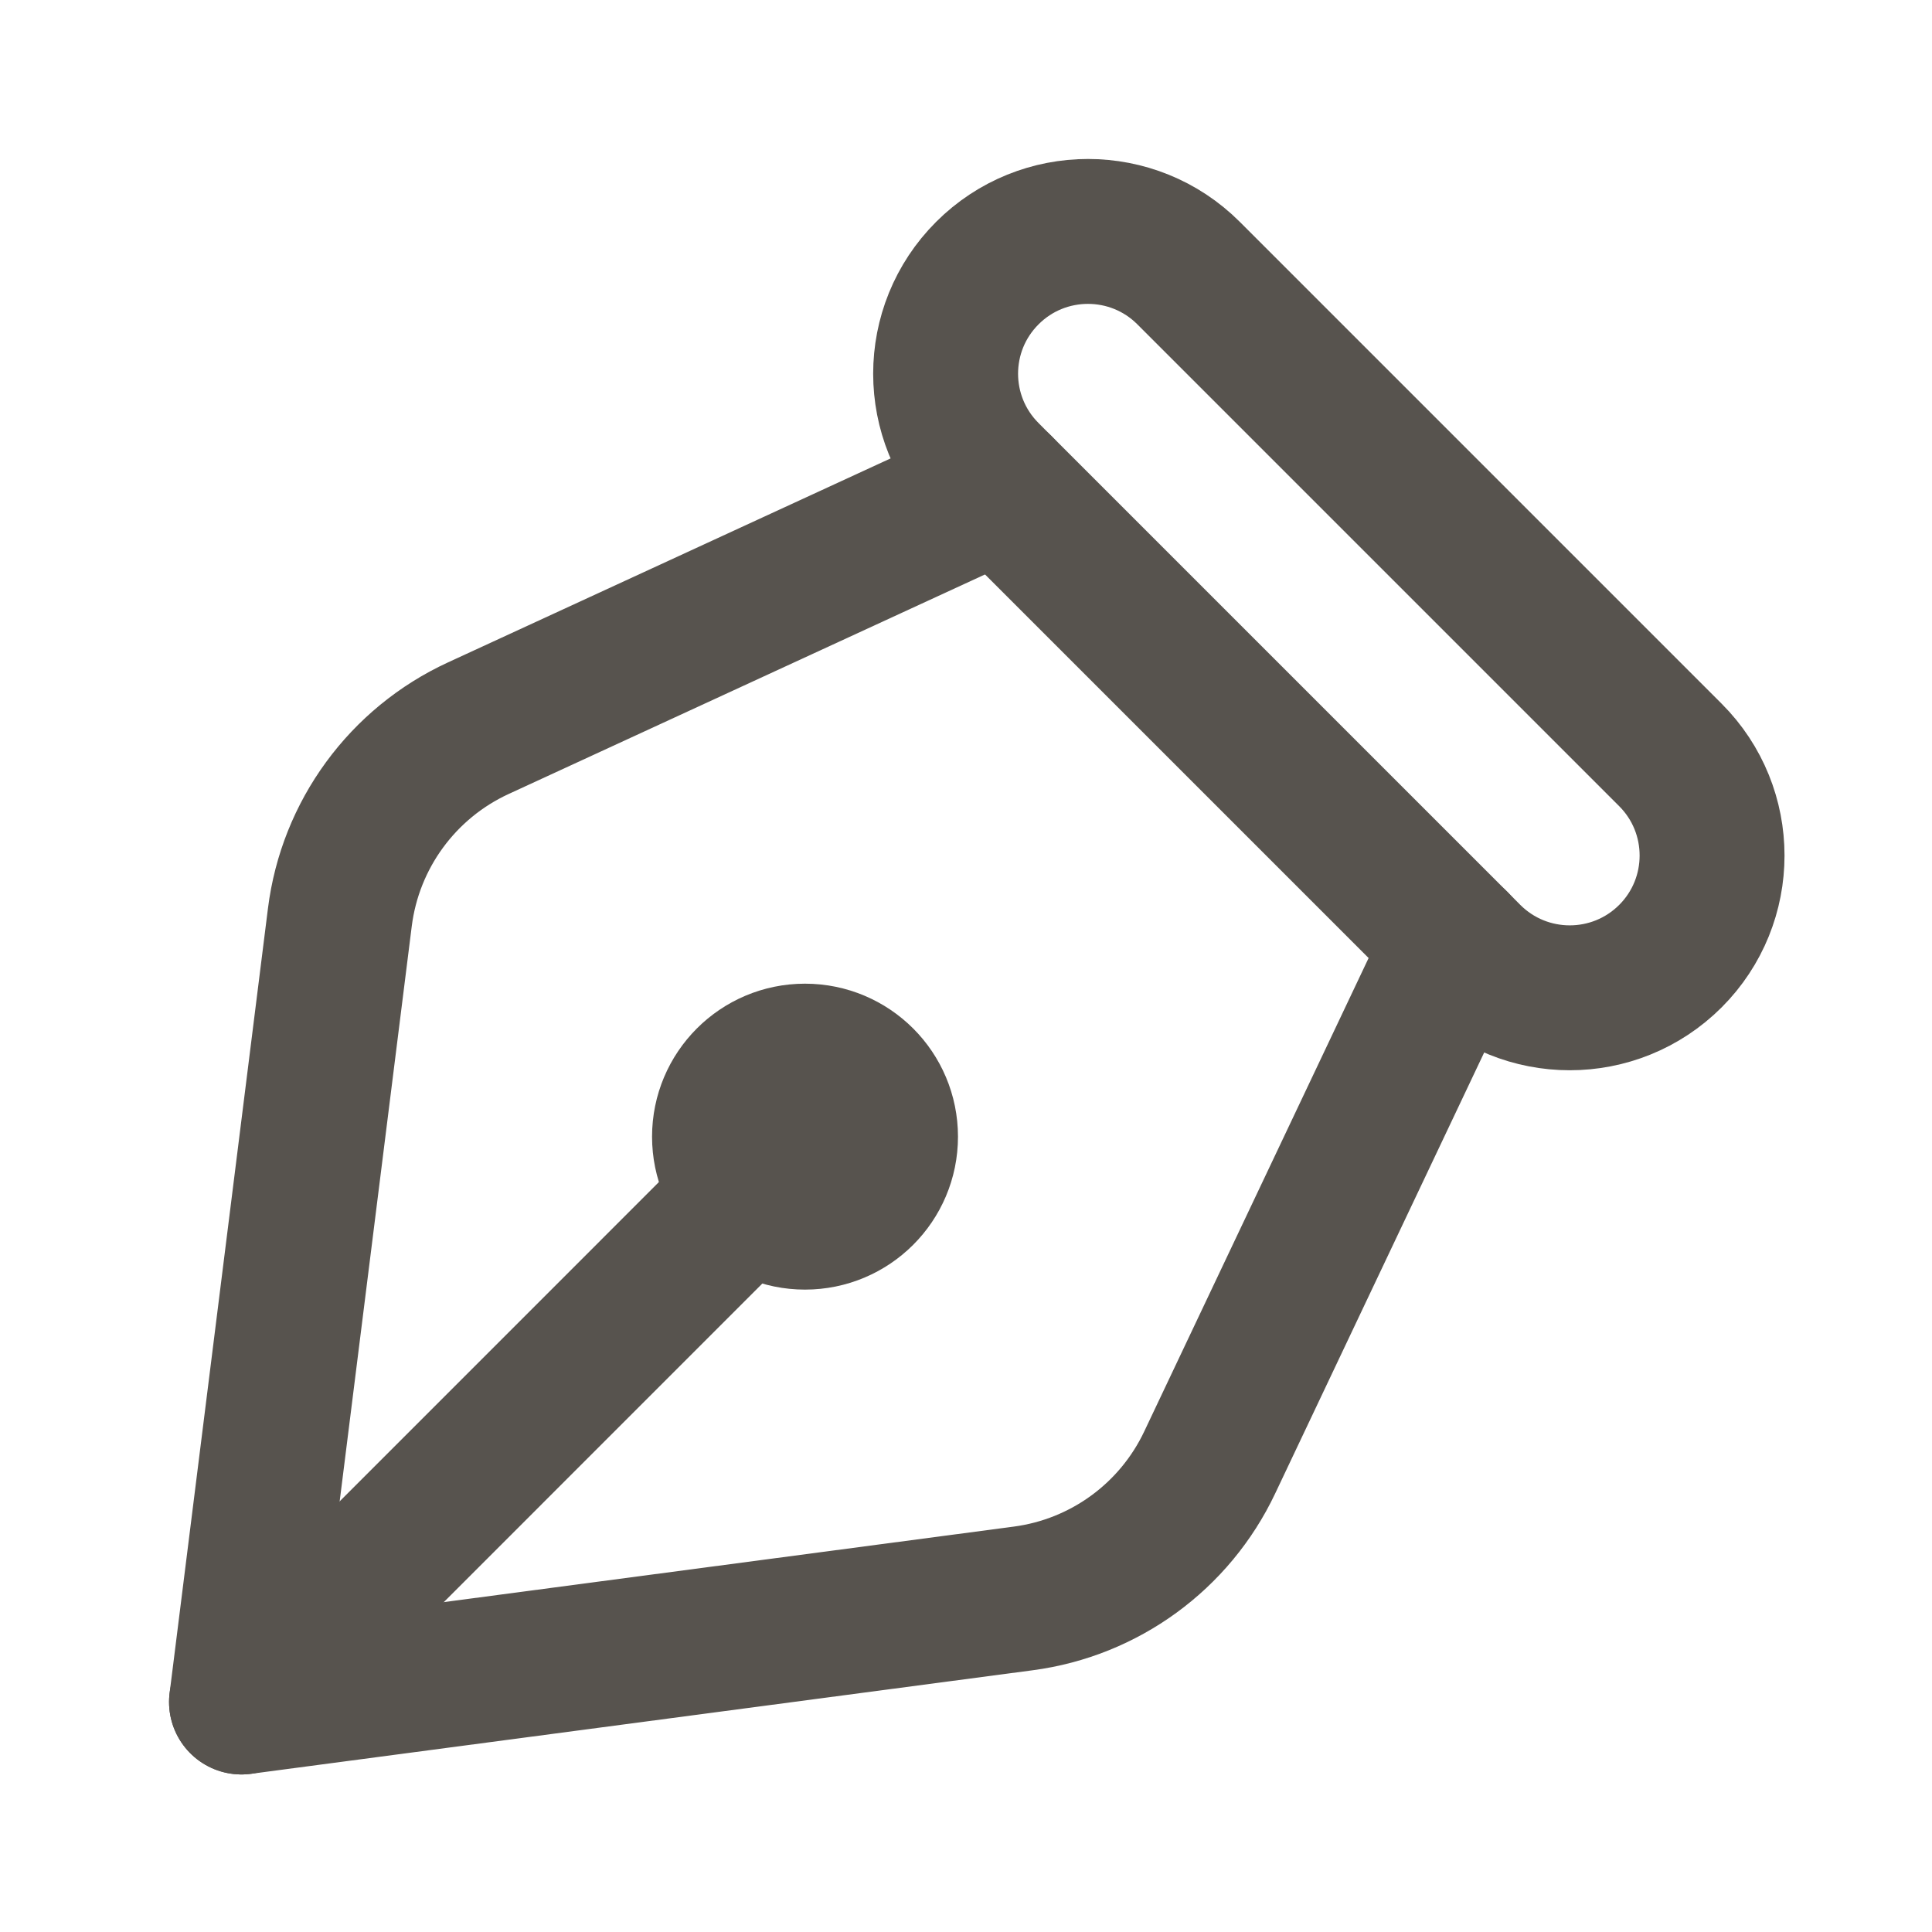
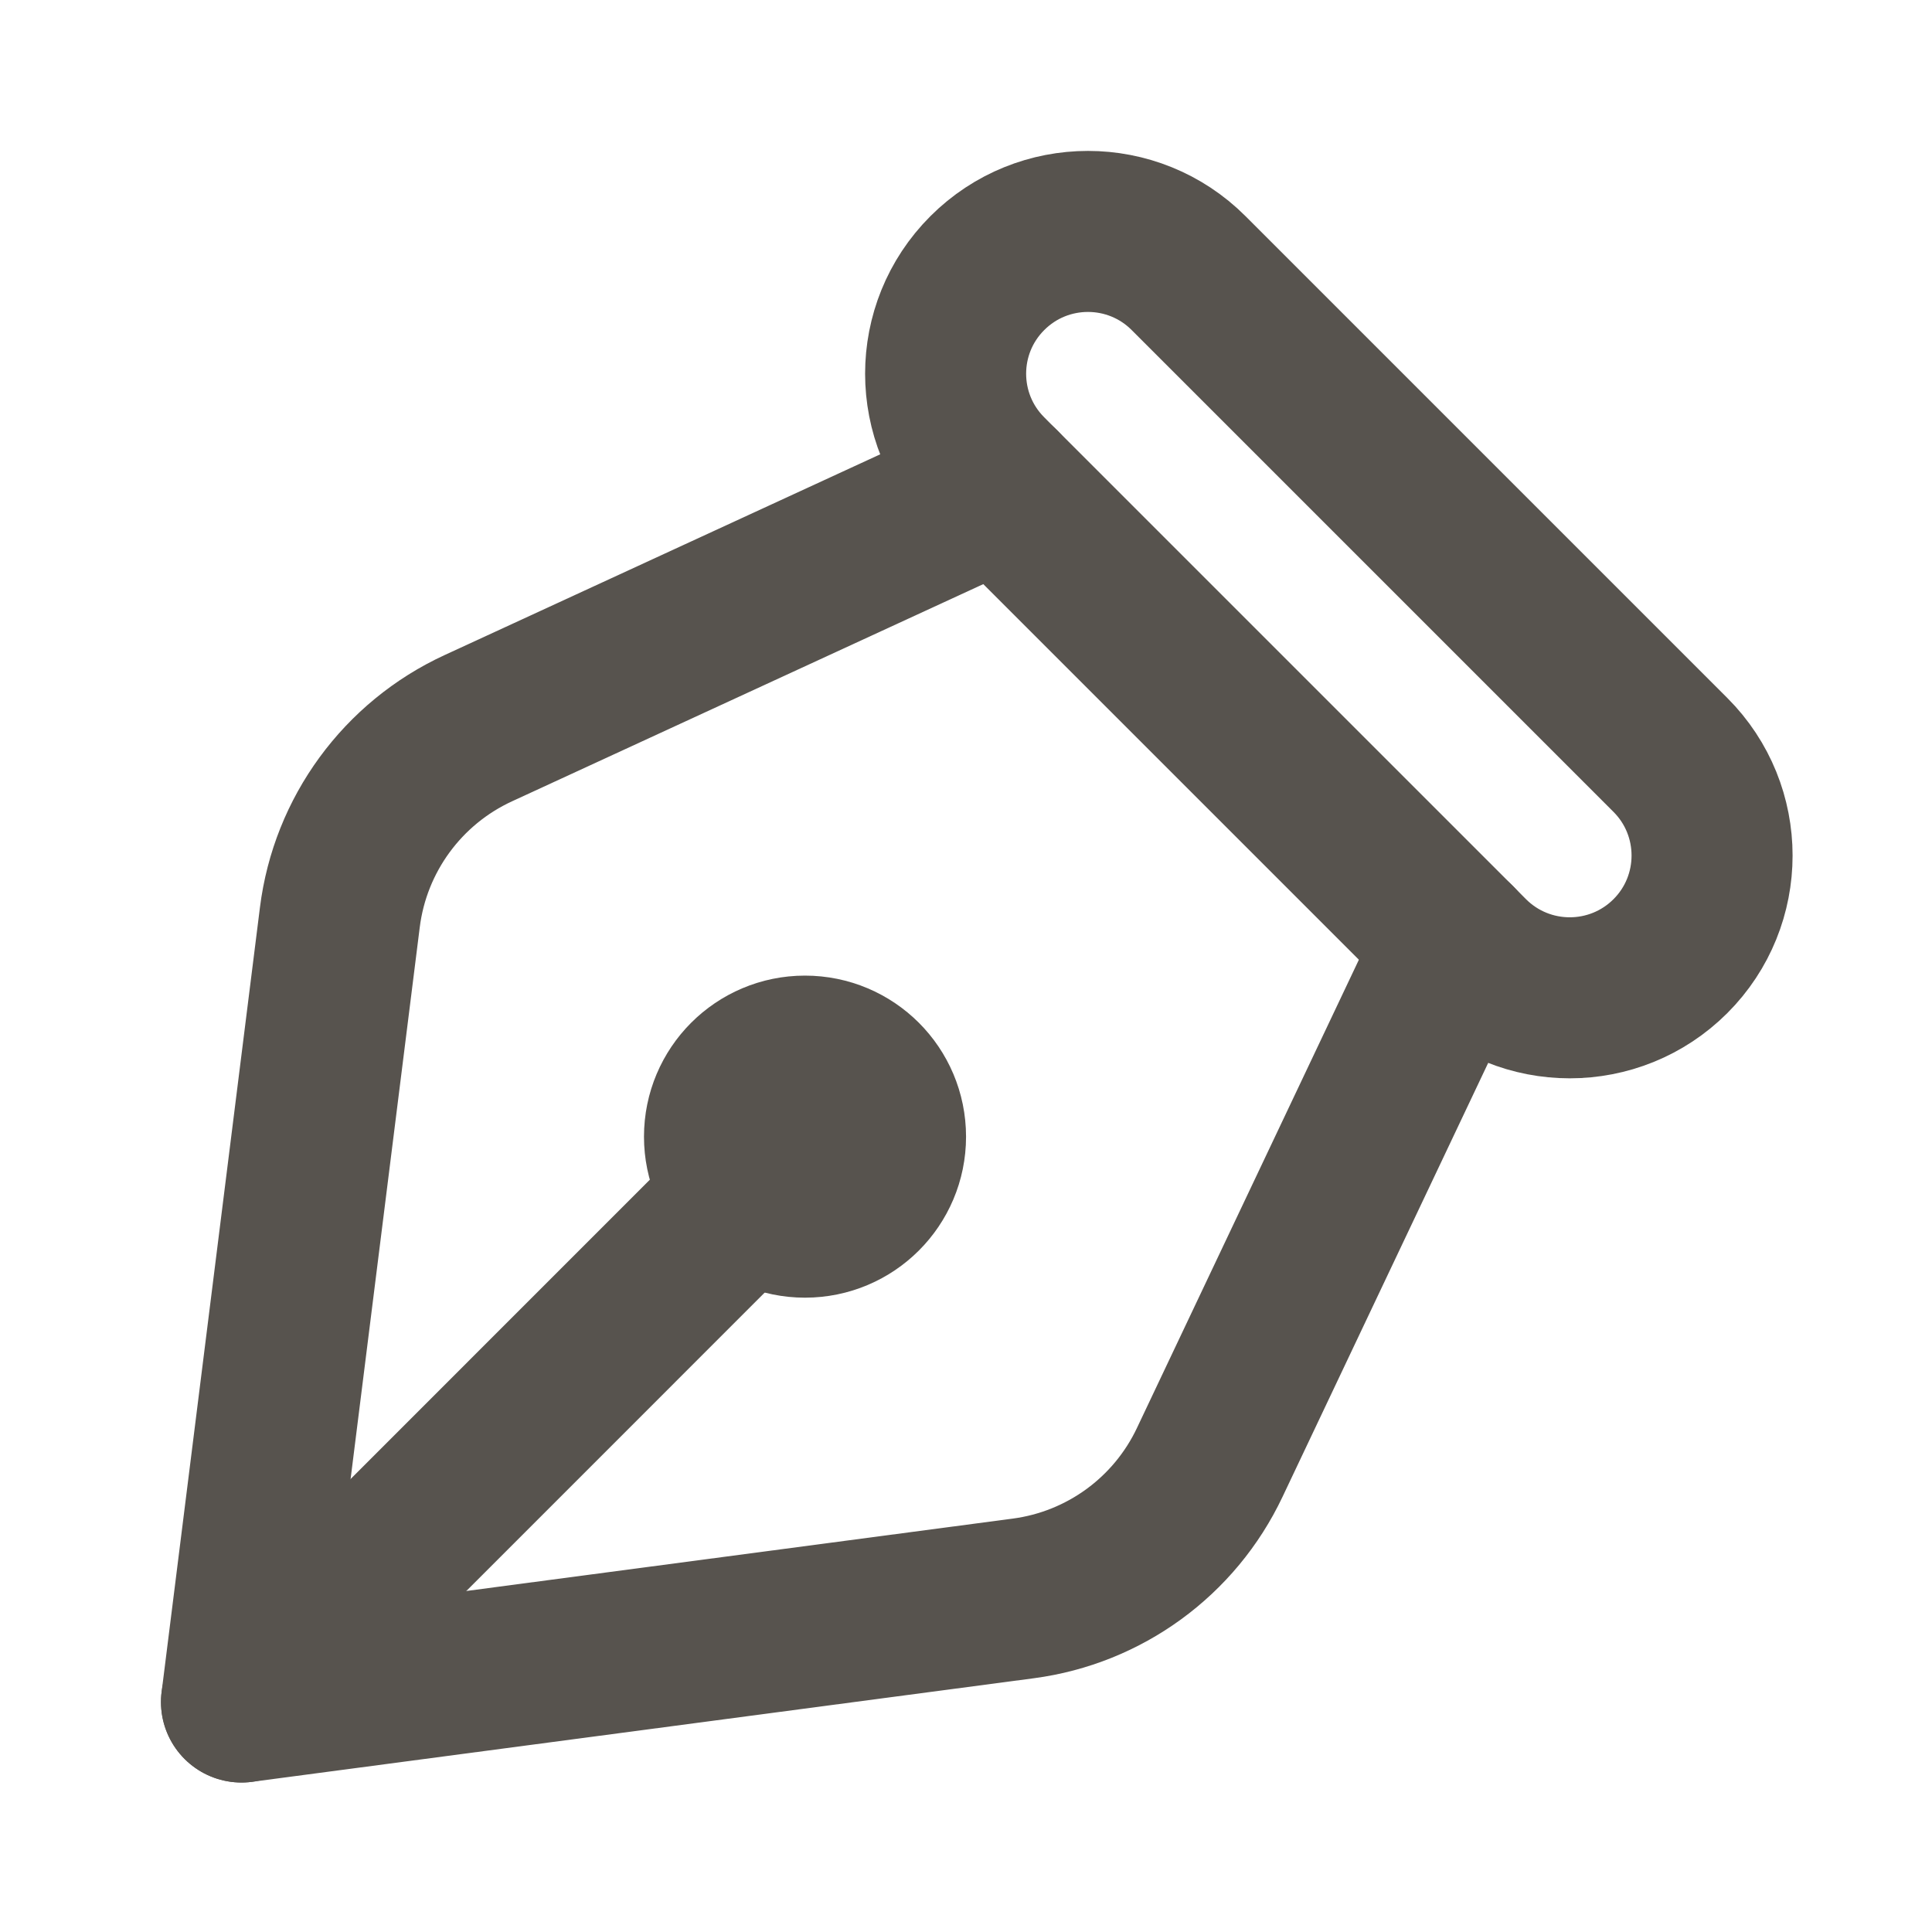
<svg xmlns="http://www.w3.org/2000/svg" width="20" height="20" viewBox="0 0 20 20" fill="none">
-   <path d="M15.072 9.761L12.523 15.139C12.16 15.906 11.433 16.436 10.592 16.547L2.5 17.619L3.518 9.497C3.625 8.64 4.168 7.899 4.952 7.538L10.357 5.047L10.221 4.91C9.645 4.335 9.645 3.402 10.221 2.827C10.796 2.252 11.729 2.252 12.304 2.827L17.292 7.815C17.867 8.39 17.867 9.323 17.292 9.898C16.716 10.473 15.784 10.473 15.208 9.898L15.072 9.761Z" stroke="#57534E" stroke-width="1.5" stroke-linejoin="round" />
-   <path d="M9.167 11.767C9.167 12.227 8.794 12.6 8.333 12.6C7.873 12.6 7.5 12.227 7.5 11.767C7.5 11.306 7.873 10.933 8.333 10.933C8.794 10.933 9.167 11.306 9.167 11.767Z" stroke="#57534E" stroke-width="1.5" />
-   <path d="M10.358 5.047L15.072 9.761" stroke="#57534E" stroke-width="1.5" stroke-linecap="round" />
-   <path d="M8.333 11.785L2.5 17.619" stroke="#57534E" stroke-width="1.5" stroke-linecap="round" />
+   <path d="M15.072 9.761L12.523 15.139C12.16 15.906 11.433 16.436 10.592 16.547L2.5 17.619L3.518 9.497C3.625 8.64 4.168 7.899 4.952 7.538L10.357 5.047L10.221 4.91C9.645 4.335 9.645 3.402 10.221 2.827C10.796 2.252 11.729 2.252 12.304 2.827L17.292 7.815C17.867 8.39 17.867 9.323 17.292 9.898C16.716 10.473 15.784 10.473 15.208 9.898L15.072 9.761Z" stroke="#57534E" stroke-width="1.667" stroke-linejoin="round" />
+   <path d="M9.167 11.767C9.167 12.227 8.794 12.6 8.333 12.6C7.873 12.6 7.5 12.227 7.5 11.767C7.5 11.306 7.873 10.933 8.333 10.933C8.794 10.933 9.167 11.306 9.167 11.767Z" stroke="#57534E" stroke-width="1.667" />
+   <path d="M10.358 5.047L15.072 9.761" stroke="#57534E" stroke-width="1.667" stroke-linecap="round" />
+   <path d="M8.333 11.785L2.5 17.619" stroke="#57534E" stroke-width="1.667" stroke-linecap="round" />
</svg>
